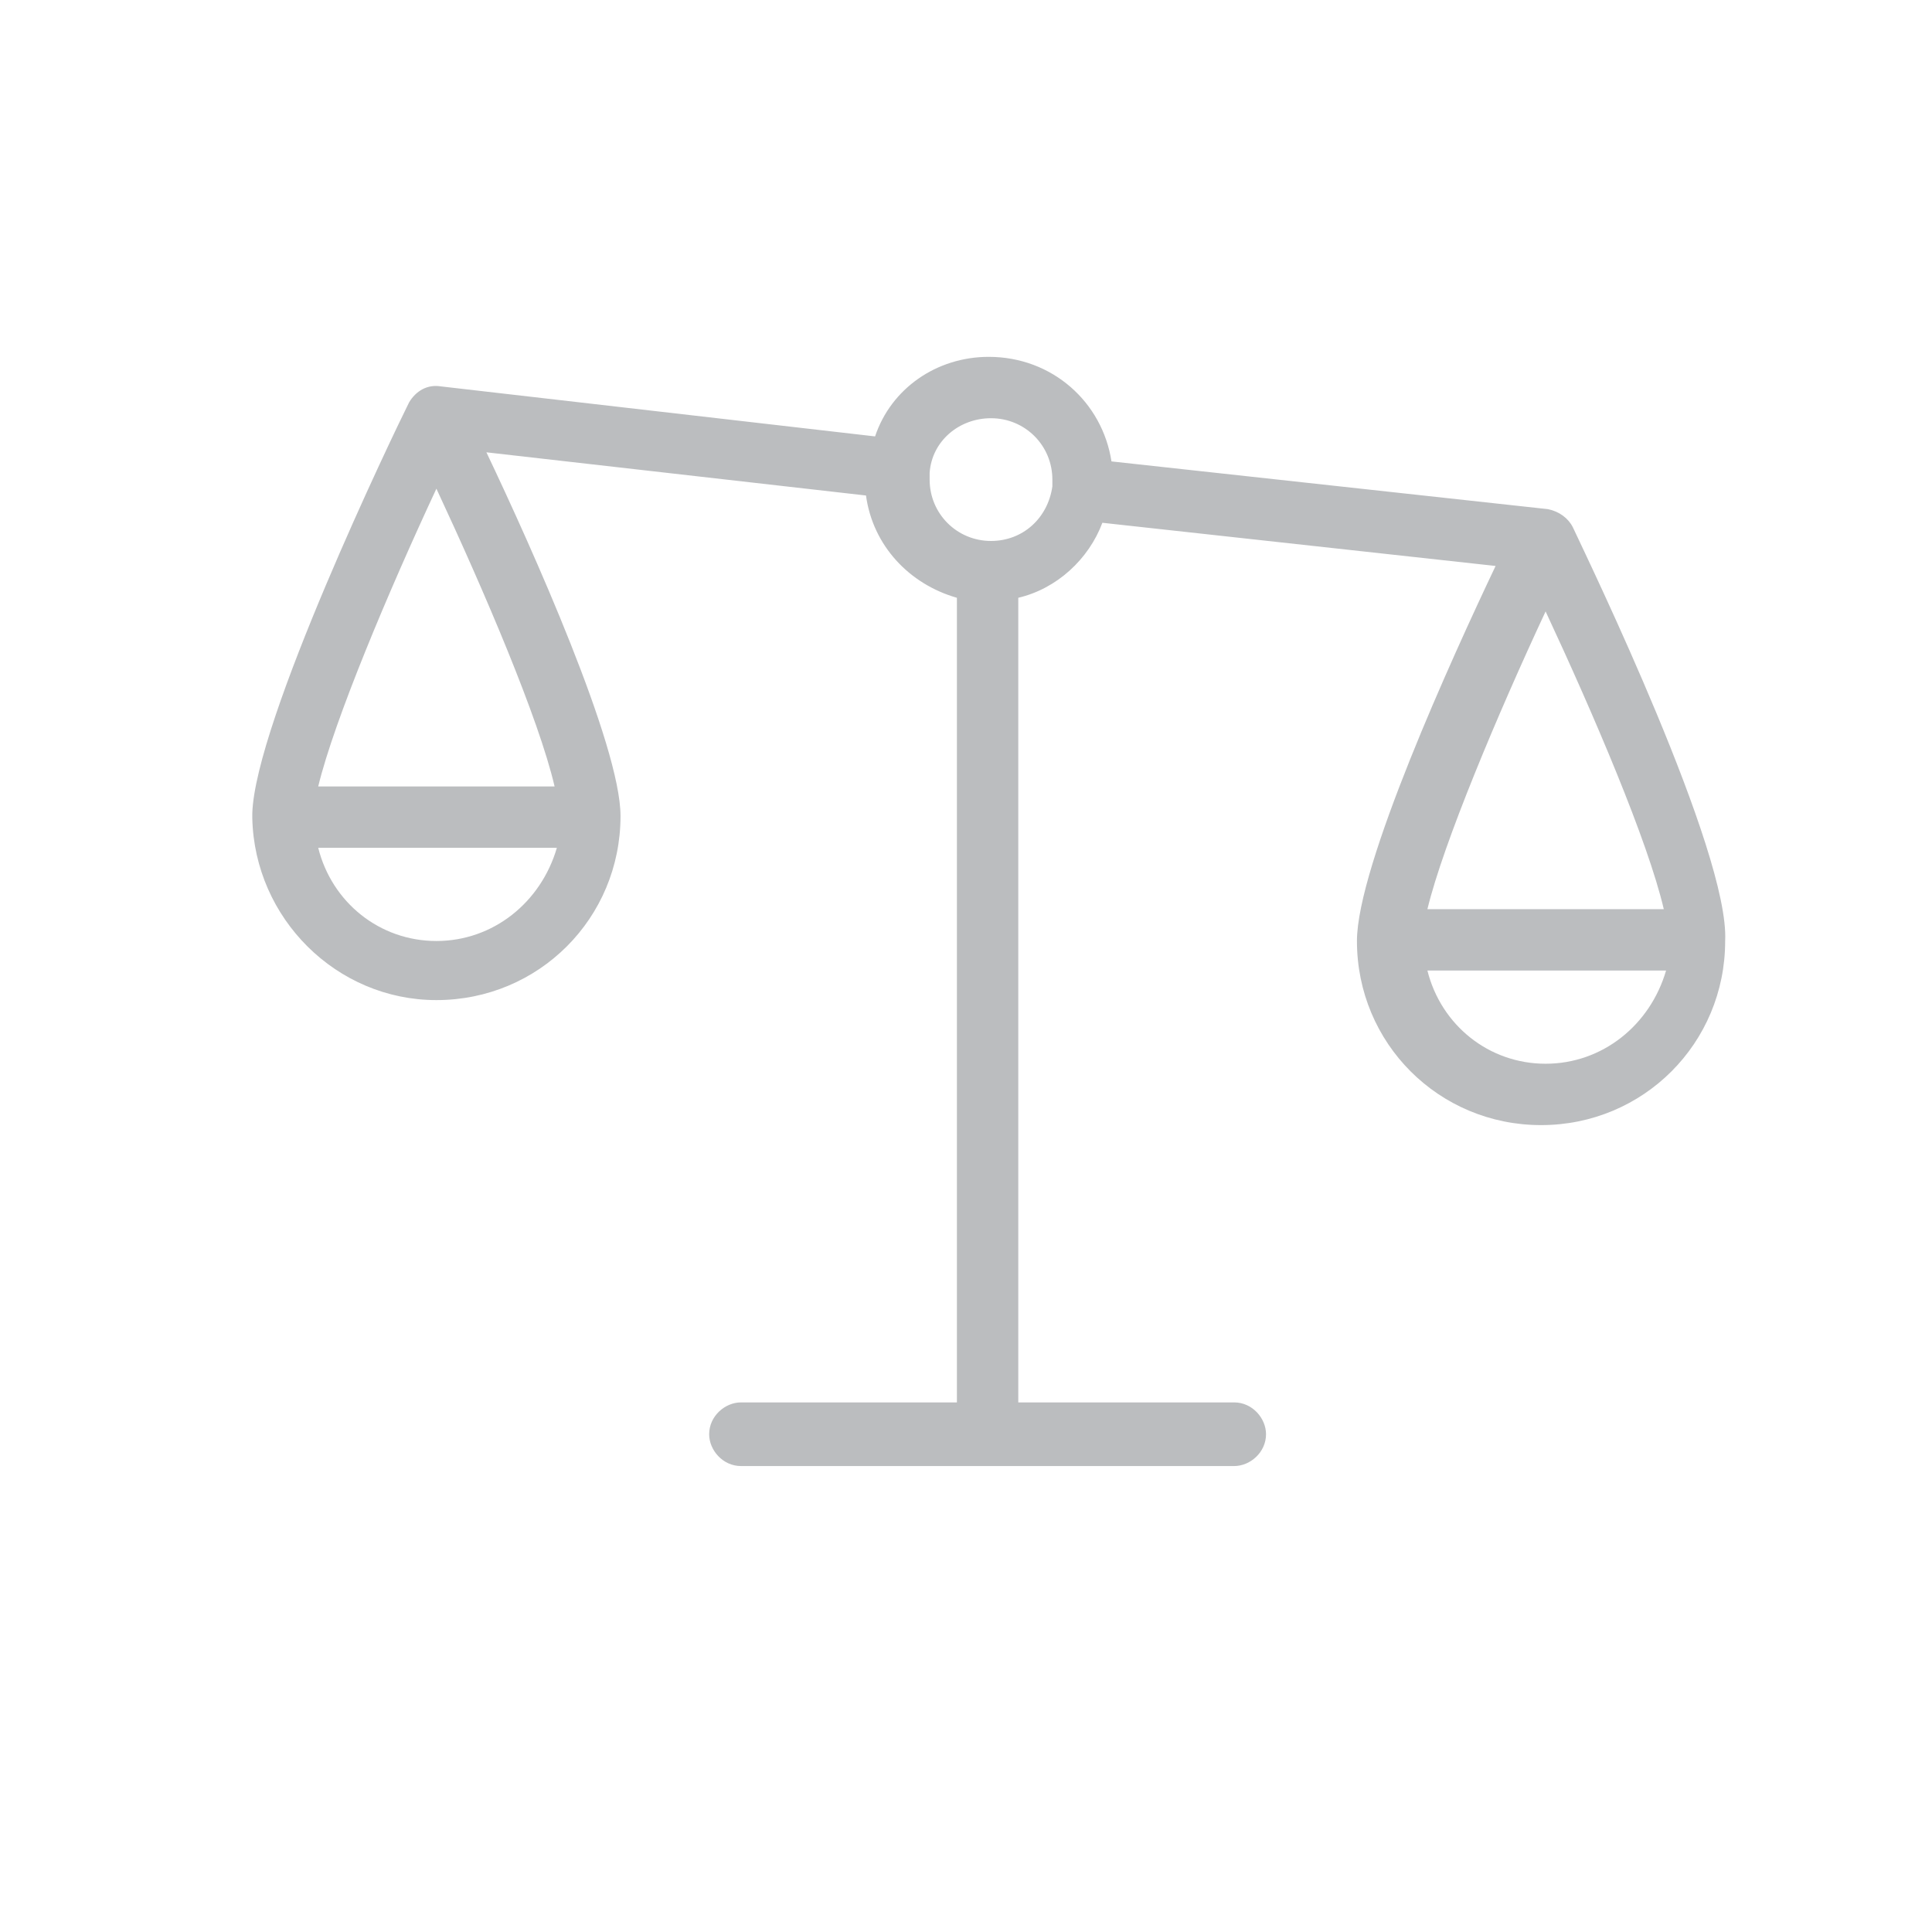
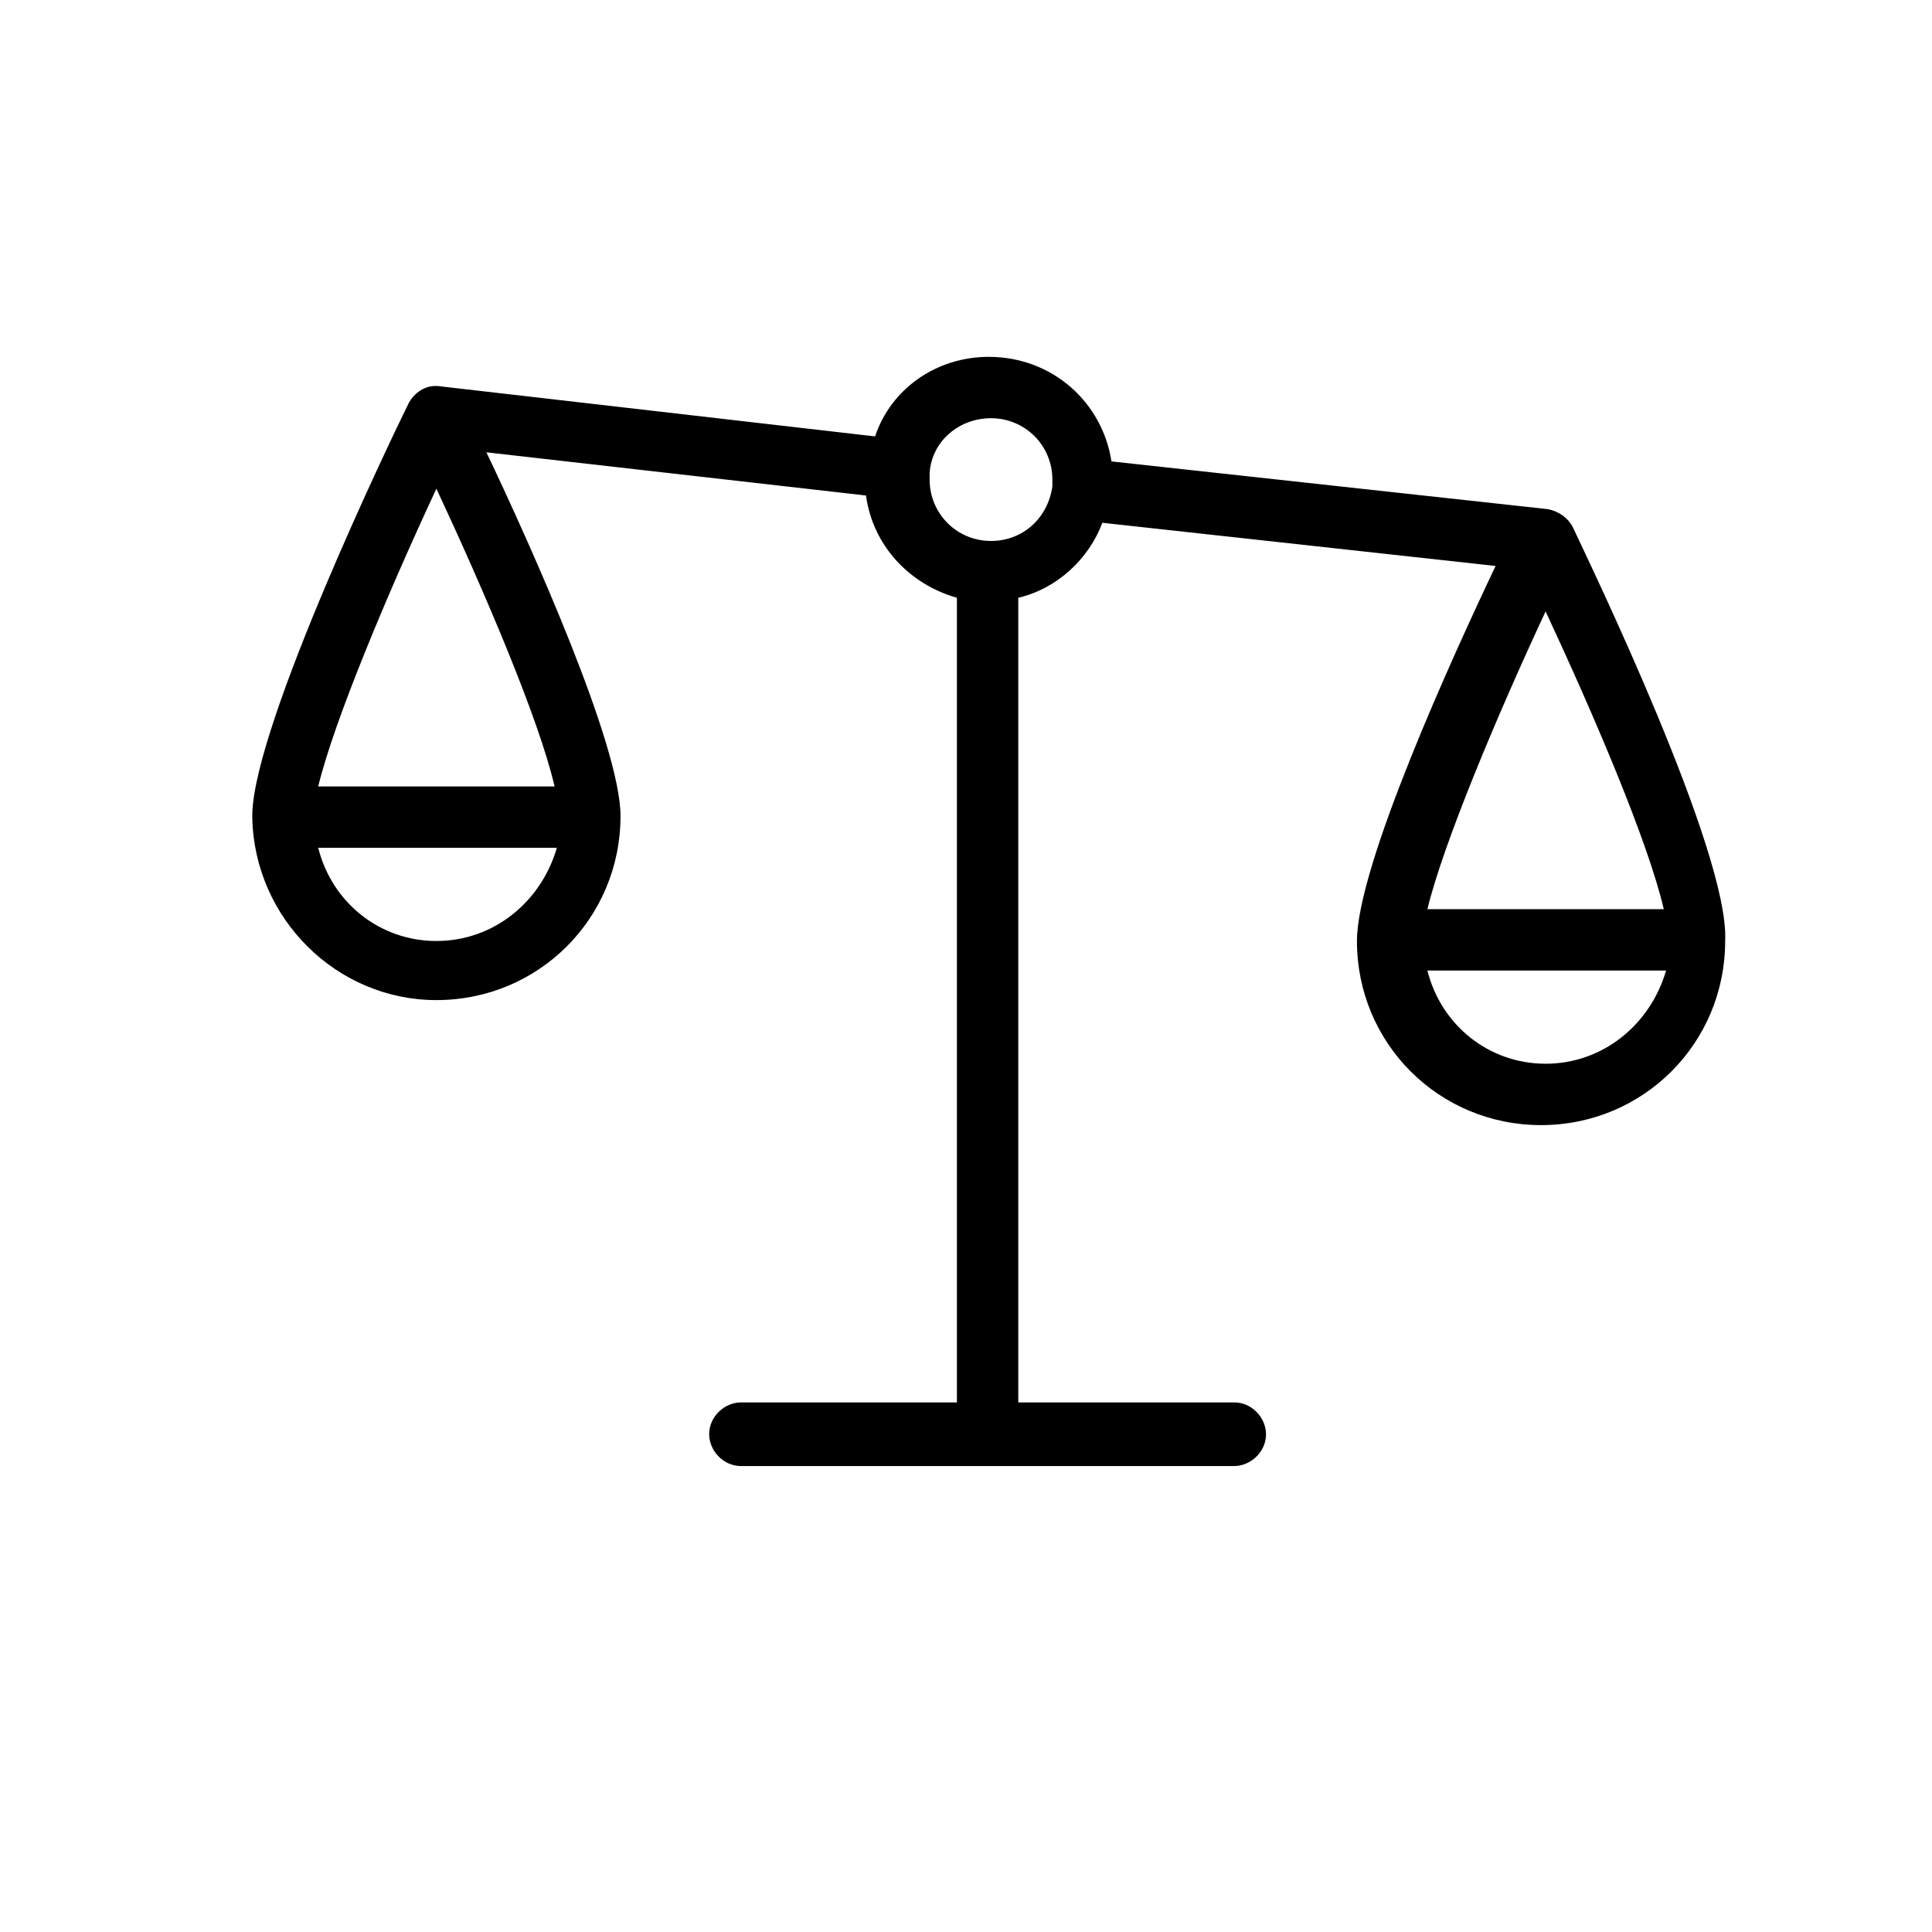
<svg xmlns="http://www.w3.org/2000/svg" version="1.2" baseProfile="tiny" id="Layer_1" x="0px" y="0px" viewBox="0 0 85 85" xml:space="preserve">
-   <style type="text/css">
- 	.risk-setting{fill:#BBBDBF}
- </style>
-   <path class="risk-setting" d="M69.2,23.2C69.2,23.2,69.2,23.2,69.2,23.2c-0.2-0.4-0.6-0.7-1.1-0.8l-19.2-2.1c-0.4-2.6-2.6-4.6-5.4-4.6  c-2.3,0-4.3,1.4-5,3.5L19.4,17c-0.6-0.1-1.1,0.2-1.4,0.7c0,0,0,0,0,0c-0.7,1.4-6.8,14.1-6.9,18.1c0,0,0,0.1,0,0.1c0,0,0,0.1,0,0.1  c0.1,4.4,3.7,8,8.1,8c4.5,0,8.1-3.6,8.1-8.1c0-3.1-3.9-11.8-5.9-16l16.7,1.9c0.3,2.2,1.9,3.9,4,4.5v35.4h-9.5  c-0.7,0-1.4,0.6-1.4,1.4c0,0.7,0.6,1.4,1.4,1.4h21.7c0.7,0,1.4-0.6,1.4-1.4c0-0.7-0.6-1.4-1.4-1.4h-9.5V26.3  c1.7-0.4,3.1-1.7,3.7-3.3l17.3,1.9c-1.9,4-6.1,13.2-6.1,16.5c0,4.5,3.6,8.1,8.1,8.1s8.1-3.6,8.1-8.1C76.1,37.5,69.9,24.7,69.2,23.2z   M68,26.9c2.1,4.5,4.5,10.1,5.2,13.1H62.8C63.5,37.1,65.9,31.4,68,26.9z M19.2,21.5c2.1,4.5,4.5,10.1,5.2,13.1H14  C14.7,31.7,17.1,26,19.2,21.5z M19.2,41.4c-2.5,0-4.6-1.7-5.2-4.1h10.5C23.8,39.7,21.7,41.4,19.2,41.4z M43.6,23.8  c-1.5,0-2.7-1.2-2.7-2.7c0-0.1,0-0.2,0-0.3c0,0,0,0,0,0c0,0,0,0,0,0c0.1-1.4,1.3-2.4,2.7-2.4c1.5,0,2.7,1.2,2.7,2.7  c0,0.1,0,0.2,0,0.3c0,0,0,0,0,0c0,0,0,0,0,0C46.1,22.8,45,23.8,43.6,23.8z M68,46.8c-2.5,0-4.6-1.7-5.2-4.1h10.5  C72.6,45.1,70.5,46.8,68,46.8z" />
+   <path class="fill_secondary-color" d="M69.2,23.2C69.2,23.2,69.2,23.2,69.2,23.2c-0.2-0.4-0.6-0.7-1.1-0.8l-19.2-2.1c-0.4-2.6-2.6-4.6-5.4-4.6  c-2.3,0-4.3,1.4-5,3.5L19.4,17c-0.6-0.1-1.1,0.2-1.4,0.7c0,0,0,0,0,0c-0.7,1.4-6.8,14.1-6.9,18.1c0,0,0,0.1,0,0.1c0,0,0,0.1,0,0.1  c0.1,4.4,3.7,8,8.1,8c4.5,0,8.1-3.6,8.1-8.1c0-3.1-3.9-11.8-5.9-16l16.7,1.9c0.3,2.2,1.9,3.9,4,4.5v35.4h-9.5  c-0.7,0-1.4,0.6-1.4,1.4c0,0.7,0.6,1.4,1.4,1.4h21.7c0.7,0,1.4-0.6,1.4-1.4c0-0.7-0.6-1.4-1.4-1.4h-9.5V26.3  c1.7-0.4,3.1-1.7,3.7-3.3l17.3,1.9c-1.9,4-6.1,13.2-6.1,16.5c0,4.5,3.6,8.1,8.1,8.1s8.1-3.6,8.1-8.1C76.1,37.5,69.9,24.7,69.2,23.2z   M68,26.9c2.1,4.5,4.5,10.1,5.2,13.1H62.8C63.5,37.1,65.9,31.4,68,26.9z M19.2,21.5c2.1,4.5,4.5,10.1,5.2,13.1H14  C14.7,31.7,17.1,26,19.2,21.5z M19.2,41.4c-2.5,0-4.6-1.7-5.2-4.1h10.5C23.8,39.7,21.7,41.4,19.2,41.4z M43.6,23.8  c-1.5,0-2.7-1.2-2.7-2.7c0-0.1,0-0.2,0-0.3c0,0,0,0,0,0c0,0,0,0,0,0c0.1-1.4,1.3-2.4,2.7-2.4c1.5,0,2.7,1.2,2.7,2.7  c0,0.1,0,0.2,0,0.3c0,0,0,0,0,0c0,0,0,0,0,0C46.1,22.8,45,23.8,43.6,23.8z M68,46.8c-2.5,0-4.6-1.7-5.2-4.1h10.5  C72.6,45.1,70.5,46.8,68,46.8z" />
</svg>
